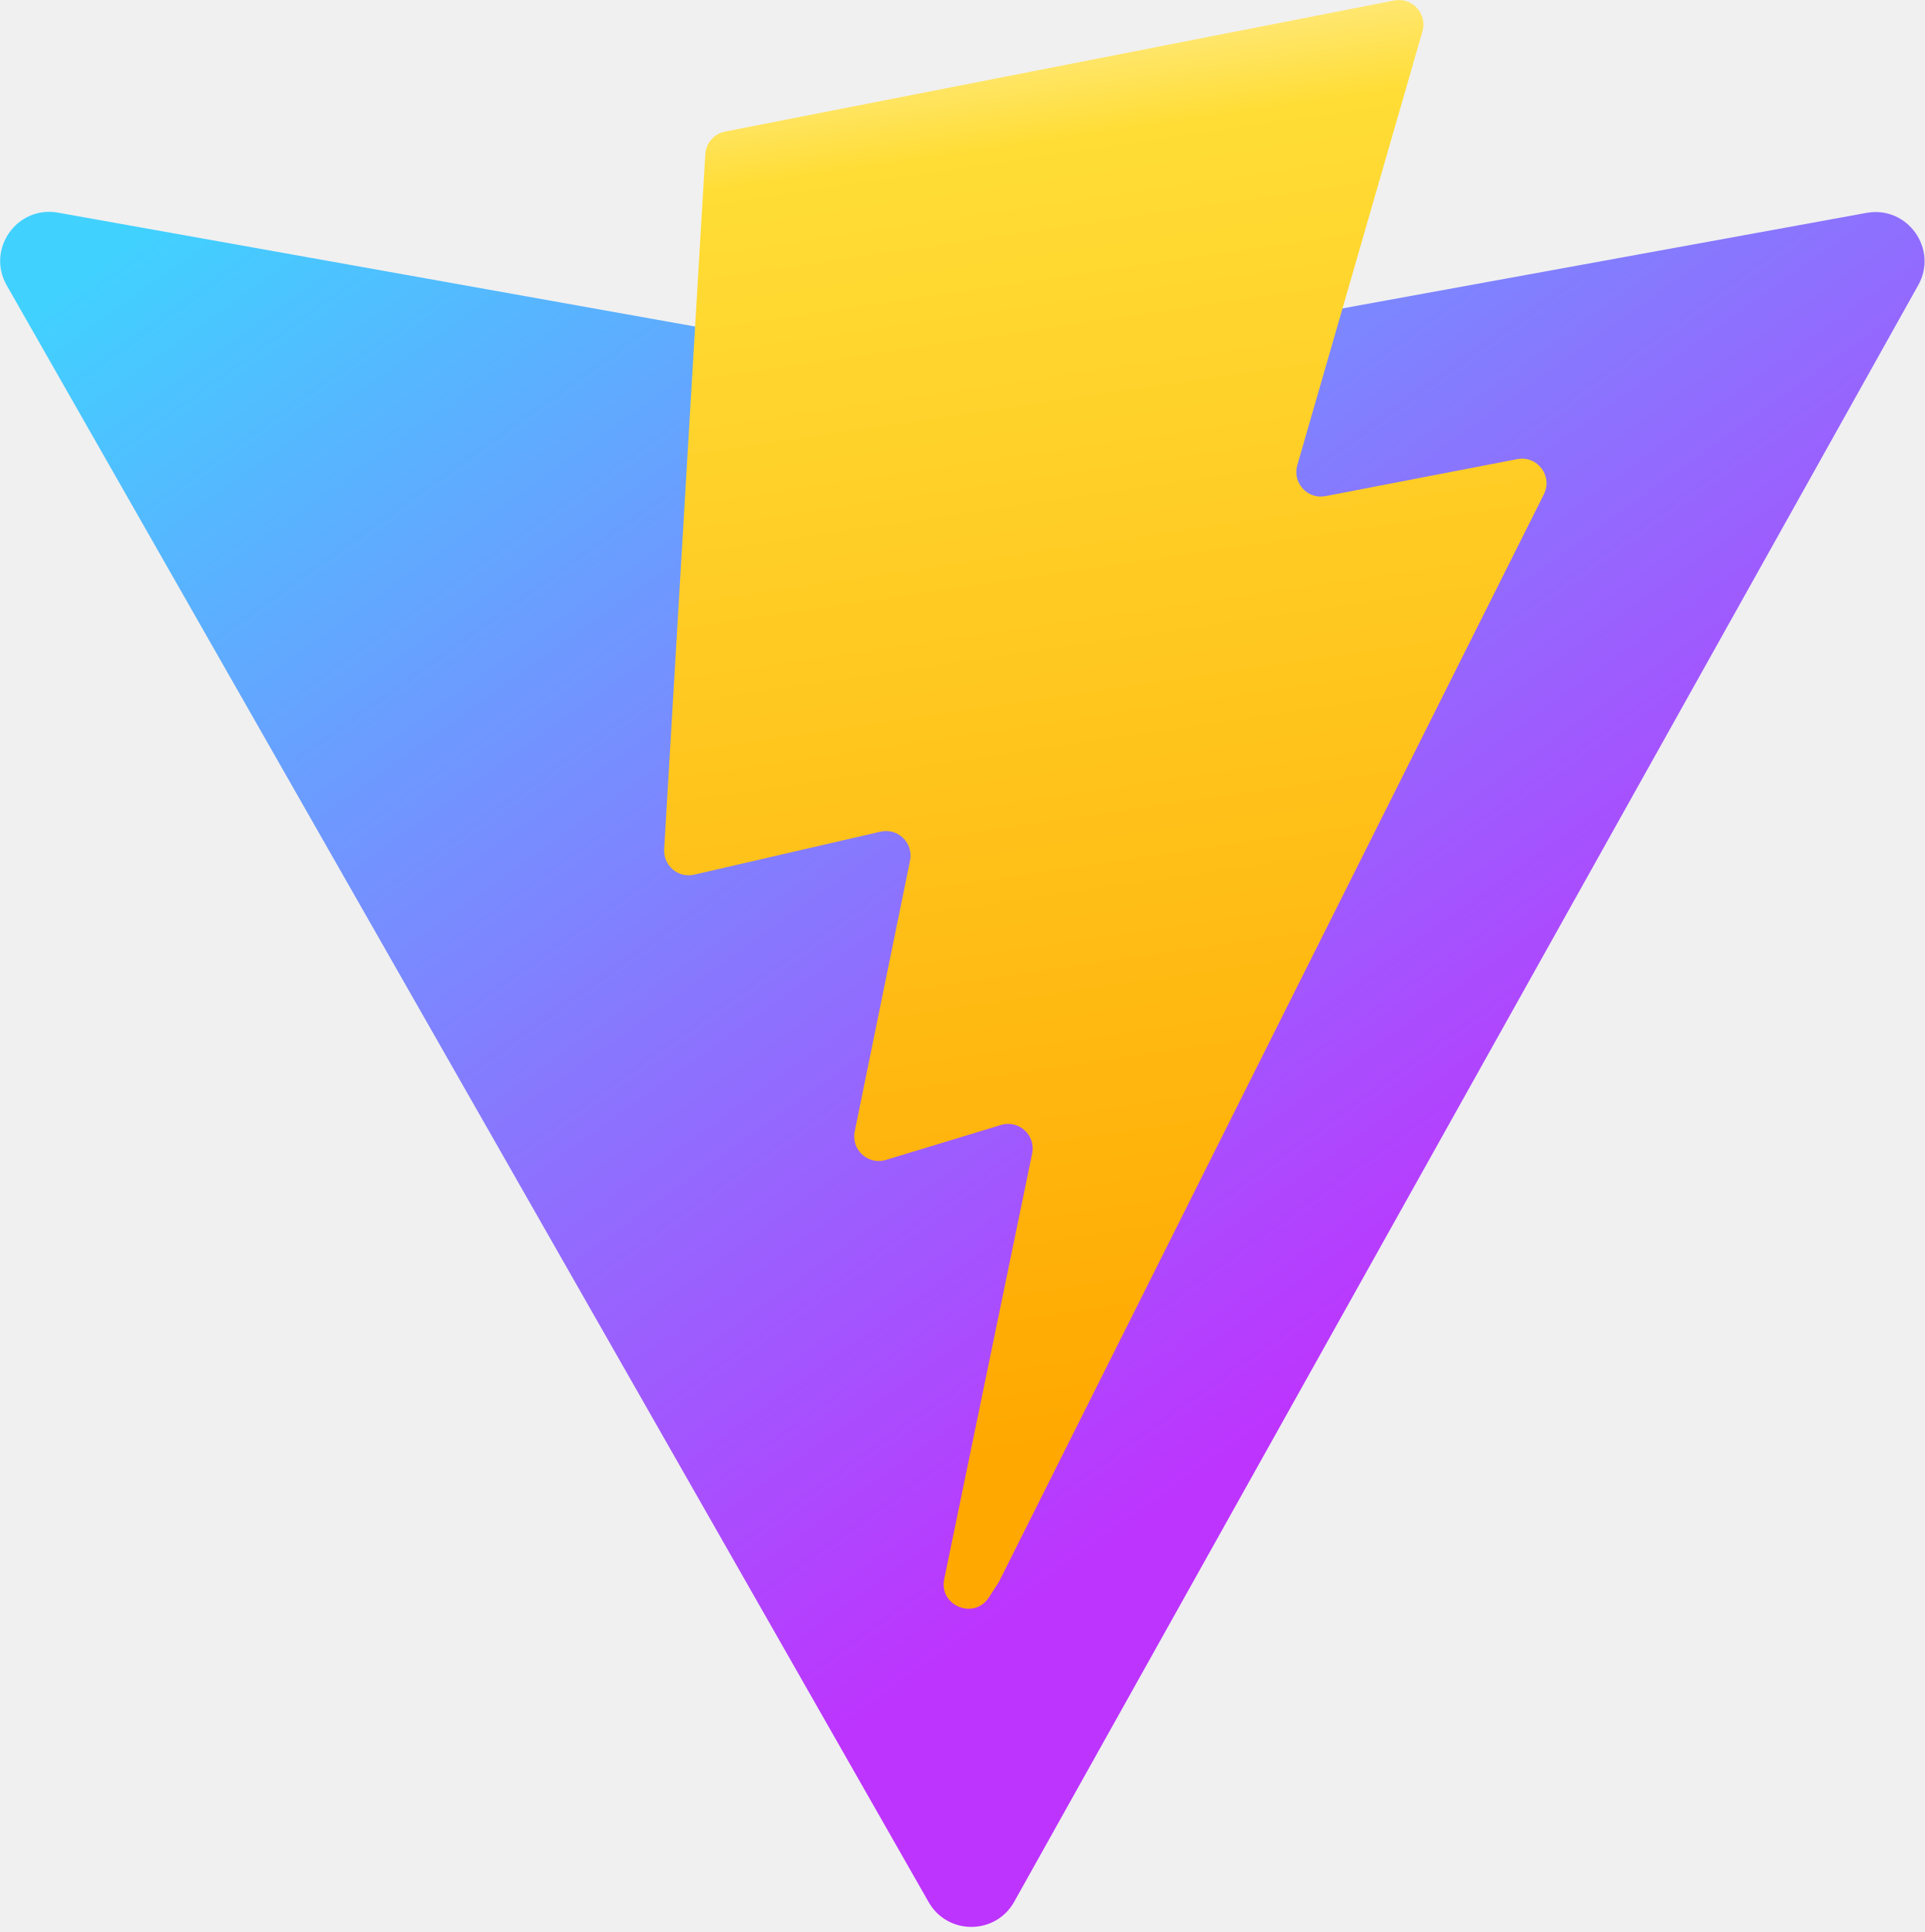
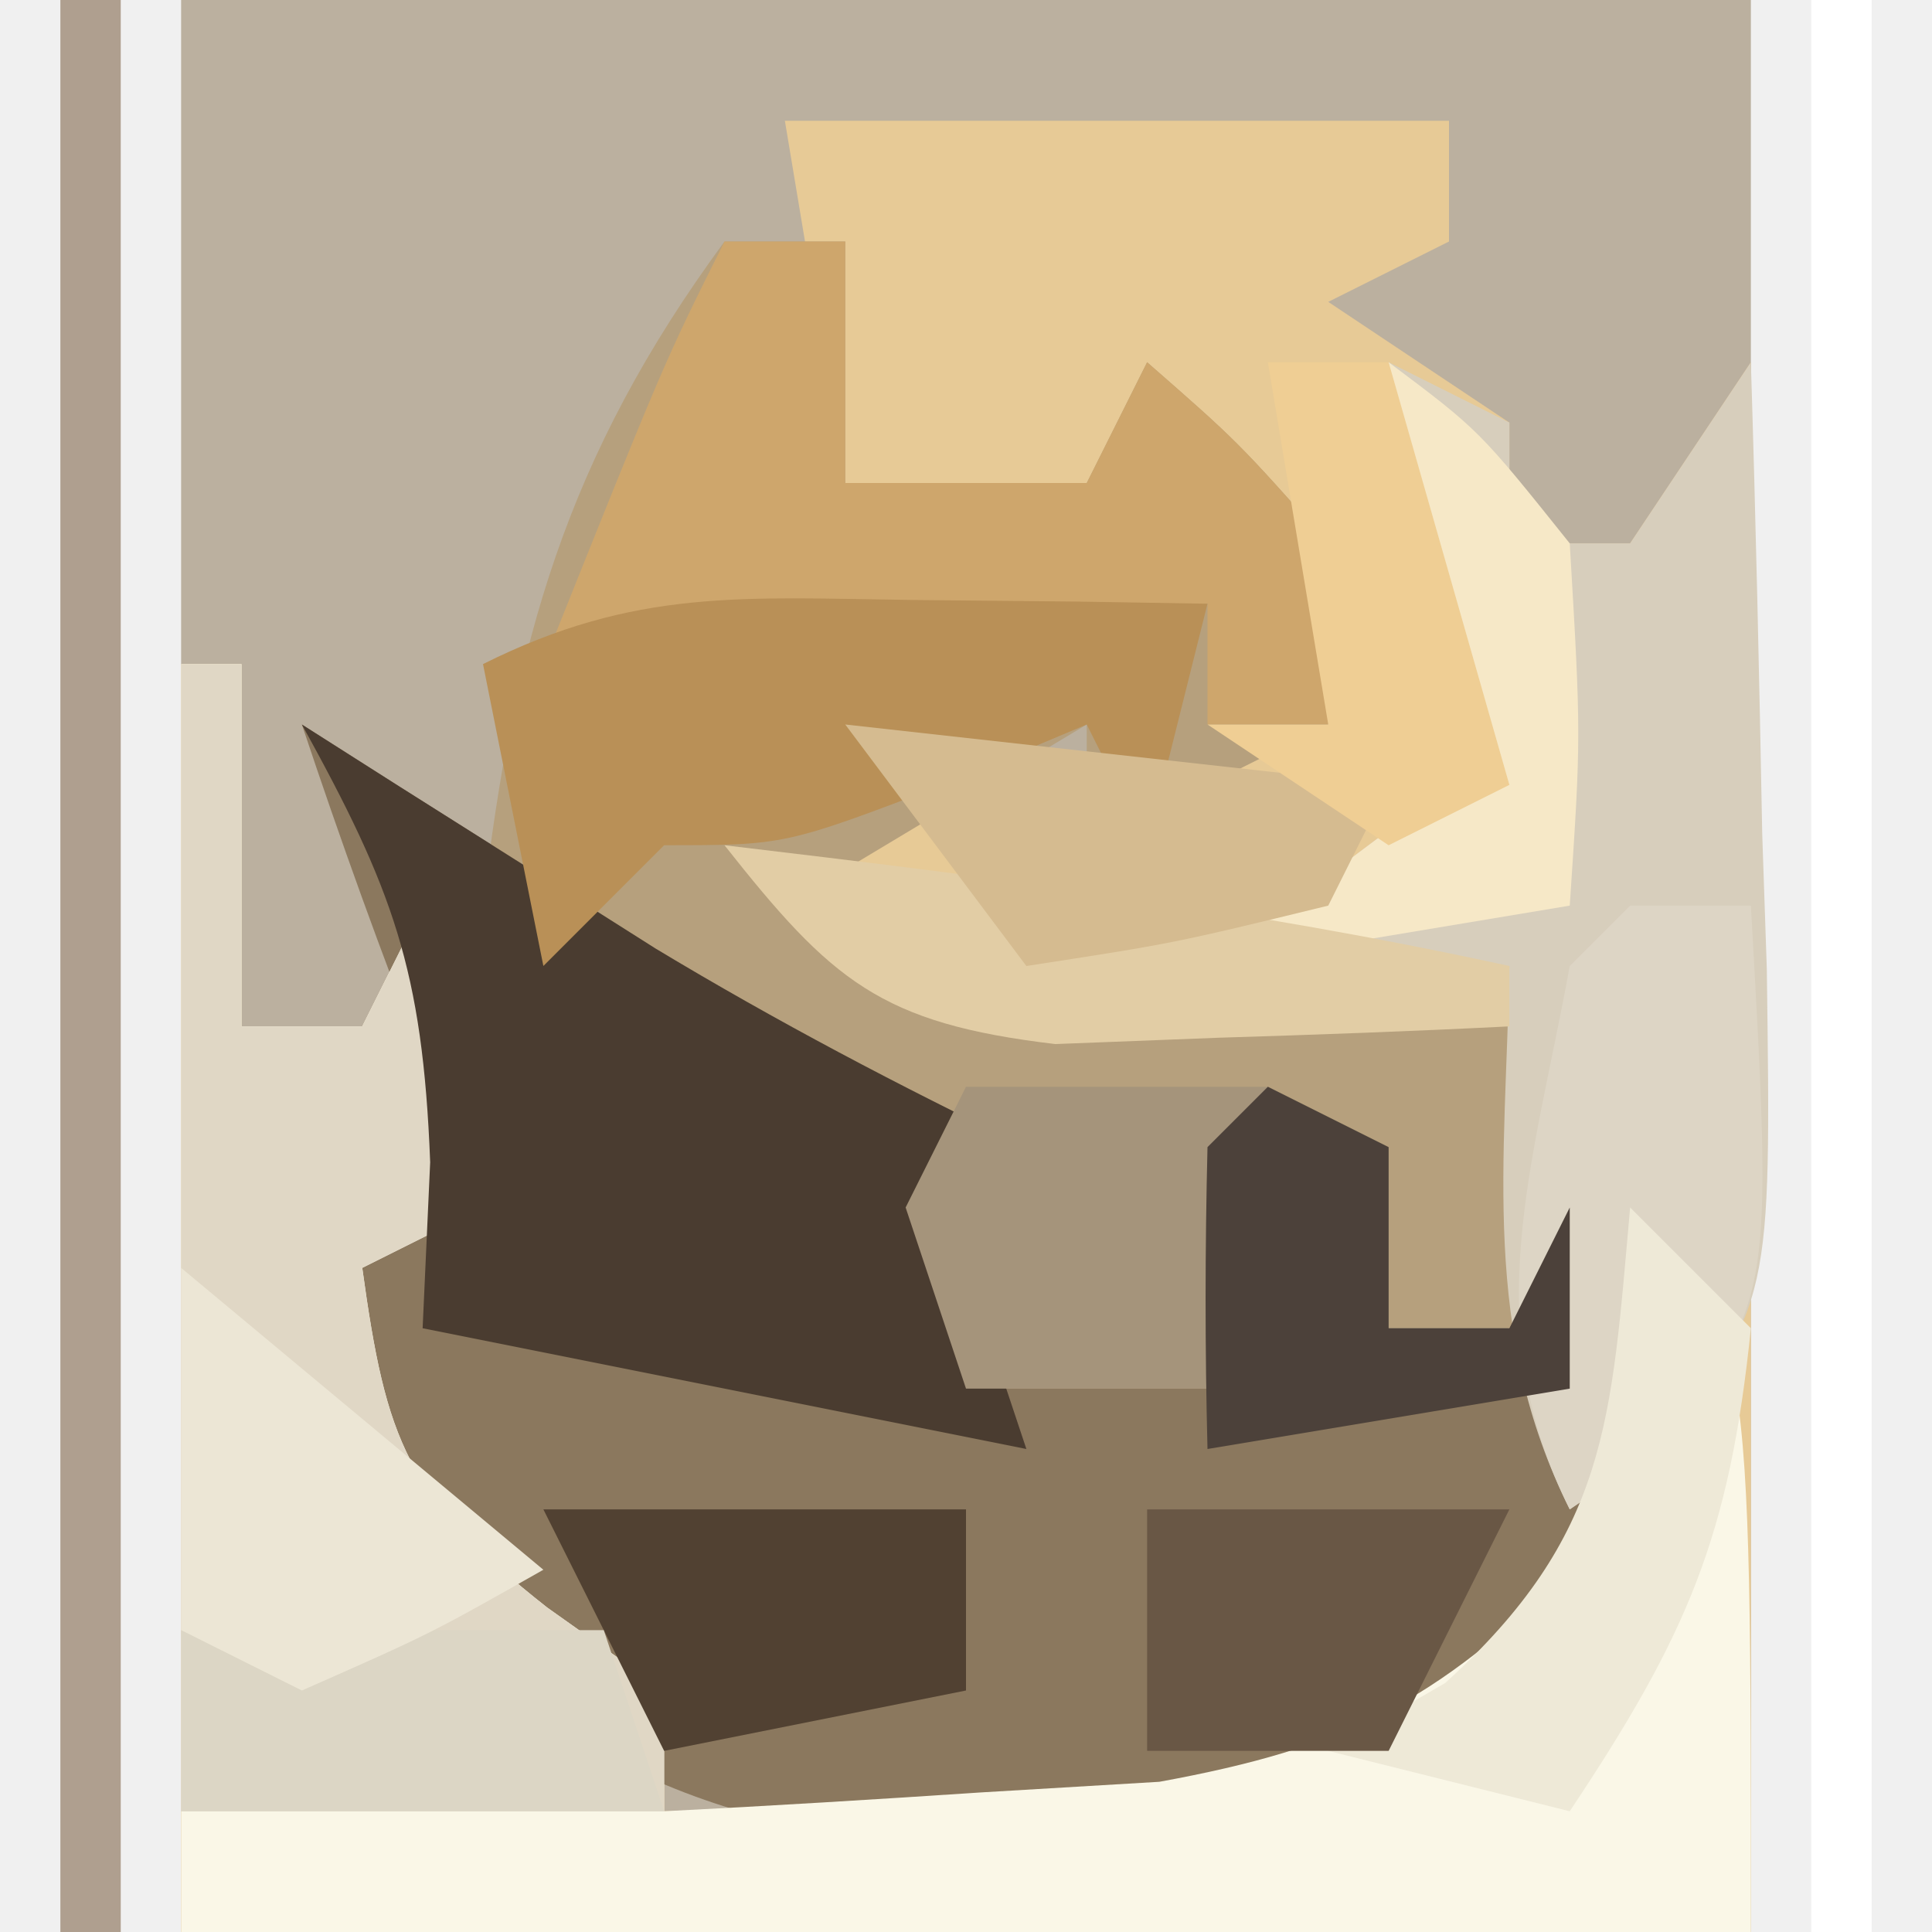
- <svg xmlns="http://www.w3.org/2000/svg" aria-hidden="true" role="img" class="iconify iconify--logos" width="31.88" height="32" preserveAspectRatio="xMidYMid meet" viewBox="0 0 256 257">
-   <defs>
-     <linearGradient id="IconifyId1813088fe1fbc01fb466" x1="-.828%" x2="57.636%" y1="7.652%" y2="78.411%">
-       <stop offset="0%" stop-color="#41D1FF" />
-       <stop offset="100%" stop-color="#BD34FE" />
-     </linearGradient>
-     <linearGradient id="IconifyId1813088fe1fbc01fb467" x1="43.376%" x2="50.316%" y1="2.242%" y2="89.03%">
-       <stop offset="0%" stop-color="#FFEA83" />
-       <stop offset="8.333%" stop-color="#FFDD35" />
-       <stop offset="100%" stop-color="#FFA800" />
-     </linearGradient>
-   </defs>
-   <path fill="url(#IconifyId1813088fe1fbc01fb466)" d="M255.153 37.938L134.897 252.976c-2.483 4.44-8.862 4.466-11.382.048L.875 37.958c-2.746-4.814 1.371-10.646 6.827-9.67l120.385 21.517a6.537 6.537 0 0 0 2.322-.004l117.867-21.483c5.438-.991 9.574 4.796 6.877 9.62Z" />
-   <path fill="url(#IconifyId1813088fe1fbc01fb467)" d="M185.432.063L96.44 17.501a3.268 3.268 0 0 0-2.634 3.014l-5.474 92.456a3.268 3.268 0 0 0 3.997 3.378l24.777-5.718c2.318-.535 4.413 1.507 3.936 3.838l-7.361 36.047c-.495 2.426 1.782 4.5 4.151 3.78l15.304-4.649c2.372-.72 4.652 1.36 4.15 3.788l-11.698 56.621c-.732 3.542 3.979 5.473 5.943 2.437l1.313-2.028l72.516-144.72c1.215-2.423-.88-5.186-3.54-4.672l-25.505 4.922c-2.396.462-4.435-1.77-3.759-4.114l16.646-57.705c.677-2.35-1.37-4.583-3.769-4.113Z" />
+ <svg xmlns="http://www.w3.org/2000/svg" version="1.1" width="32" height="32">
+   <path d="M0 0 C8.58 0 17.16 0 26 0 C26 10.56 26 21.12 26 32 C17.42 32 8.84 32 0 32 C0 21.44 0 10.88 0 0 Z " fill="#BBB09F" transform="translate(3,0)" />
+   <path d="M0 0 C3.63 0 7.26 0 11 0 C11 0.66 11 1.32 11 2 C10.01 2.495 10.01 2.495 9 3 C9.99 3.66 10.98 4.32 12 5 C12 5.66 12 6.32 12 7 C12.66 7 13.32 7 14 7 C14.66 6.01 15.32 5.02 16 4 C16 12.58 16 21.16 16 30 C7.42 30 -1.16 30 -10 30 C-10 23.07 -10 16.14 -10 9 C-9.67 9 -9.34 9 -9 9 C-9 10.98 -9 12.96 -9 15 C-8.34 15 -7.68 15 -7 15 C-6.67 14.34 -6.34 13.68 -6 13 C-5.67 14.65 -5.34 16.3 -5 18 C-5.66 18.33 -6.32 18.66 -7 19 C-6.604 21.871 -6.268 22.789 -3.938 24.625 C-3.298 25.079 -2.659 25.532 -2 26 C-2 26.66 -2 27.32 -2 28 C5.319 27.967 5.319 27.967 11.688 24.938 C12.121 24.298 12.554 23.659 13 23 C12.67 22.34 12.34 21.68 12 21 C11.96 19 11.957 17 12 15 C11.313 15.035 10.626 15.07 9.918 15.105 C9.017 15.133 8.116 15.16 7.188 15.188 C5.848 15.24 5.848 15.24 4.48 15.293 C1.584 14.951 0.774 14.246 -1 12 C-0.34 11.34 0.32 10.68 1 10 C2.673 10.3 4.34 10.636 6 11 C6.99 10.67 7.98 10.34 9 10 C9 9.01 9 8.02 9 7 C6.36 6.67 3.72 6.34 1 6 C0.67 4.02 0.34 2.04 0 0 Z " fill="#E7CA96" transform="translate(13,2)" />
+   <path d="M0 0 C0.531 0.338 1.062 0.675 1.609 1.023 C2.316 1.469 3.022 1.915 3.75 2.375 C4.794 3.036 4.794 3.036 5.859 3.711 C7.865 4.919 9.892 5.984 12 7 C11.67 8.32 11.34 9.64 11 11 C12.32 10.67 13.64 10.34 15 10 C15.33 8.68 15.66 7.36 16 6 C16.66 6.33 17.32 6.66 18 7 C18 7.99 18 8.98 18 10 C18.66 10 19.32 10 20 10 C20.33 9.34 20.66 8.68 21 8 C21.33 9.98 21.66 11.96 22 14 C19.691 16.548 17.81 17.863 14.395 18.441 C9.558 18.644 6.881 18.634 2.875 15.75 C1.24 13.352 0.317 11.85 0 9 C0.99 8.67 1.98 8.34 3 8 C2.691 7.237 2.381 6.474 2.062 5.688 C1.321 3.812 0.638 1.913 0 0 Z " fill="#8B785E" transform="translate(5,12)" />
+   <path d="M0 0 C0.33 0 0.66 0 1 0 C1 1.98 1 3.96 1 6 C1.66 6 2.32 6 3 6 C3.33 5.34 3.66 4.68 4 4 C4.33 5.65 4.66 7.3 5 9 C4.01 9.495 4.01 9.495 3 10 C3.396 12.871 3.732 13.789 6.062 15.625 C6.702 16.079 7.341 16.532 8 17 C8 17.66 8 18.32 8 19 C9.751 18.912 11.501 18.804 13.25 18.688 C14.225 18.629 15.199 18.571 16.203 18.512 C19.309 17.944 20.759 17.199 23 15 C23.809 11.898 23.809 11.898 24 9 C26 11 26 11 26 21 C17.42 21 8.84 21 0 21 C0 14.07 0 7.14 0 0 Z " fill="#FAF7E7" transform="translate(3,11)" />
+   <path d="M0 0 C0.66 0 1.32 0 2 0 C2 1.32 2 2.64 2 4 C3.32 4 4.64 4 6 4 C6.33 3.34 6.66 2.68 7 2 C8.5 3.312 8.5 3.312 10 5 C10 5.99 10 6.98 10 8 C8.02 8.99 8.02 8.99 6 10 C6 9.34 6 8.68 6 8 C3.525 9.485 3.525 9.485 1 11 C3.434 12.217 5.418 12.32 8.125 12.562 C9.035 12.646 9.945 12.73 10.883 12.816 C11.931 12.907 11.931 12.907 13 13 C13.33 13.99 13.66 14.98 14 16 C13.67 16.66 13.34 17.32 13 18 C12.34 18 11.68 18 11 18 C10.34 17.01 9.68 16.02 9 15 C8.67 16.32 8.34 17.64 8 19 C6.68 19 5.36 19 4 19 C3.67 18.01 3.34 17.02 3 16 C3.33 15.67 3.66 15.34 4 15 C1.36 13.68 -1.28 12.36 -4 11 C-3.494 6.645 -2.616 3.558 0 0 Z " fill="#B6A07D" transform="translate(12,4)" />
+   <path d="M0 0 C0.33 0 0.66 0 1 0 C1 1.98 1 3.96 1 6 C1.66 6 2.32 6 3 6 C3.33 5.34 3.66 4.68 4 4 C4.33 5.65 4.66 7.3 5 9 C4.01 9.495 4.01 9.495 3 10 C3.396 12.871 3.732 13.789 6.062 15.625 C6.702 16.079 7.341 16.532 8 17 C8 17.66 8 18.32 8 19 C5.36 19 2.72 19 0 19 C0 12.73 0 6.46 0 0 Z " fill="#E0D7C5" transform="translate(3,11)" />
+   <path d="M0 0 C0.66 0.33 1.32 0.66 2 1 C2 1.66 2 2.32 2 3 C2.66 3 3.32 3 4 3 C4.66 2.01 5.32 1.02 6 0 C6.081 2.605 6.14 5.207 6.188 7.812 C6.225 8.919 6.225 8.919 6.264 10.049 C6.338 15.55 6.338 15.55 4.488 18.012 C3.752 18.501 3.752 18.501 3 19 C1.522 16.043 1.94 13.258 2 10 C0.35 10 -1.3 10 -3 10 C-1.68 9.01 -0.36 8.02 1 7 C0.67 4.69 0.34 2.38 0 0 Z " fill="#D7CEBC" transform="translate(23,6)" />
+   <path d="M0 0 C0.531 0.338 1.062 0.675 1.609 1.023 C2.316 1.469 3.022 1.915 3.75 2.375 C4.794 3.036 4.794 3.036 5.859 3.711 C7.865 4.919 9.892 5.984 12 7 C11.67 7.66 11.34 8.32 11 9 C11.33 9.99 11.66 10.98 12 12 C8.7 11.34 5.4 10.68 2 10 C2.041 9.092 2.083 8.185 2.125 7.25 C2.002 4.054 1.5 2.716 0 0 Z " fill="#4A3C30" transform="translate(5,12)" />
+   <path d="M0 0 C0.66 0 1.32 0 2 0 C2 1.32 2 2.64 2 4 C3.32 4 4.64 4 6 4 C6.33 3.34 6.66 2.68 7 2 C8.5 3.312 8.5 3.312 10 5 C10 5.99 10 6.98 10 8 C9.34 8 8.68 8 8 8 C8 7.34 8 6.68 8 6 C4.37 6.33 0.74 6.66 -3 7 C-1 2 -1 2 0 0 Z " fill="#CEA66C" transform="translate(12,4)" />
+   <path d="M0 0 C0.91 0.009 1.82 0.018 2.758 0.027 C3.456 0.039 4.155 0.051 4.875 0.062 C4.545 1.383 4.215 2.703 3.875 4.062 C3.545 3.402 3.215 2.743 2.875 2.062 C2.091 2.393 1.308 2.723 0.5 3.062 C-2.125 4.062 -2.125 4.062 -4.125 4.062 C-4.785 4.723 -5.445 5.383 -6.125 6.062 C-6.455 4.412 -6.785 2.763 -7.125 1.062 C-4.6 -0.2 -2.813 -0.036 0 0 Z " fill="#B99057" transform="translate(15.125,9.9375)" />
+   <path d="M0 0 C0.33 0 0.66 0 1 0 C1 10.56 1 21.12 1 32 C0.67 32 0.34 32 0 32 C0 21.44 0 10.88 0 0 Z " fill="#FFFFFF" transform="translate(30,0)" />
+   <path d="M0 0 C0.33 0 0.66 0 1 0 C1 10.56 1 21.12 1 32 C0.67 32 0.34 32 0 32 C0 21.44 0 10.88 0 0 Z " fill="#AF9F8F" transform="translate(1,0)" />
+   <path d="M0 0 C2.31 0 4.62 0 7 0 C7 0.99 7 1.98 7 3 C5.35 3.33 3.7 3.66 2 4 C1.34 2.68 0.68 1.36 0 0 Z " fill="#514132" transform="translate(9,25)" />
+   <path d="M0 0 C1.65 0 3.3 0 5 0 C4.67 1.65 4.34 3.3 4 5 C2.68 5 1.36 5 0 5 C-0.33 4.01 -0.66 3.02 -1 2 C-0.67 1.34 -0.34 0.68 0 0 Z " fill="#A5947B" transform="translate(16,18)" />
+   <path d="M0 0 C2.31 0 4.62 0 7 0 C7.33 0.99 7.66 1.98 8 3 C5.36 3 2.72 3 0 3 C0 2.01 0 1.02 0 0 Z " fill="#DCD6C5" transform="translate(3,27)" />
+   <path d="M0 0 C0.66 0 1.32 0 2 0 C2.369 6.523 2.369 6.523 0.5 8.938 C0.005 9.288 -0.49 9.639 -1 10 C-2.546 6.908 -1.603 4.315 -1 1 C-0.67 0.67 -0.34 0.34 0 0 Z " fill="#DDD5C5" transform="translate(27,15)" />
+   <path d="M0 0 C1.5 1.125 1.5 1.125 3 3 C3.188 6.188 3.188 6.188 3 9 C1.02 9.33 -0.96 9.66 -3 10 C-1.68 9.01 -0.36 8.02 1 7 C0.67 4.69 0.34 2.38 0 0 Z " fill="#F6E8C7" transform="translate(23,6)" />
+   <path d="M0 0 C0.66 0.66 1.32 1.32 2 2 C1.647 5.442 0.954 7.069 -1 10 C-2.32 9.67 -3.64 9.34 -5 9 C-4.041 8.443 -4.041 8.443 -3.062 7.875 C-0.361 5.419 -0.316 3.554 0 0 Z " fill="#EEE9D7" transform="translate(27,20)" />
+   <path d="M0 0 C1.98 0 3.96 0 6 0 C5.34 1.32 4.68 2.64 4 4 C2.68 4 1.36 4 0 4 C0 2.68 0 1.36 0 0 Z " fill="#695745" transform="translate(19,25)" />
+   <path d="M0 0 C0.66 0.33 1.32 0.66 2 1 C2 1.99 2 2.98 2 4 C2.66 4 3.32 4 4 4 C4.33 3.34 4.66 2.68 5 2 C5 2.99 5 3.98 5 5 C3.02 5.33 1.04 5.66 -1 6 C-1.043 4.334 -1.041 2.666 -1 1 C-0.67 0.67 -0.34 0.34 0 0 Z " fill="#4C413A" transform="translate(21,18)" />
+   <path d="M0 0 C4.379 0.52 8.688 1.057 13 2 C13 2.33 13 2.66 13 3 C11.397 3.081 9.792 3.139 8.188 3.188 C7.294 3.222 6.401 3.257 5.48 3.293 C2.584 2.951 1.774 2.246 0 0 Z " fill="#E2CDA5" transform="translate(12,14)" />
+   <path d="M0 0 C1.98 1.65 3.96 3.3 6 5 C4.125 6.062 4.125 6.062 2 7 C1.34 6.67 0.68 6.34 0 6 C0 4.02 0 2.04 0 0 Z " fill="#ECE6D5" transform="translate(3,21)" />
+   <path d="M0 0 C2.97 0.33 5.94 0.66 9 1 C8.67 1.66 8.34 2.32 8 3 C5.438 3.625 5.438 3.625 3 4 C2.01 2.68 1.02 1.36 0 0 Z " fill="#D5BB90" transform="translate(14,12)" />
+   <path d="M0 0 C0.66 0 1.32 0 2 0 C2.66 2.31 3.32 4.62 4 7 C3.01 7.495 3.01 7.495 2 8 C1.01 7.34 0.02 6.68 -1 6 C-0.34 6 0.32 6 1 6 C0.67 4.02 0.34 2.04 0 0 Z " fill="#EFCE94" transform="translate(21,6)" />
</svg>
